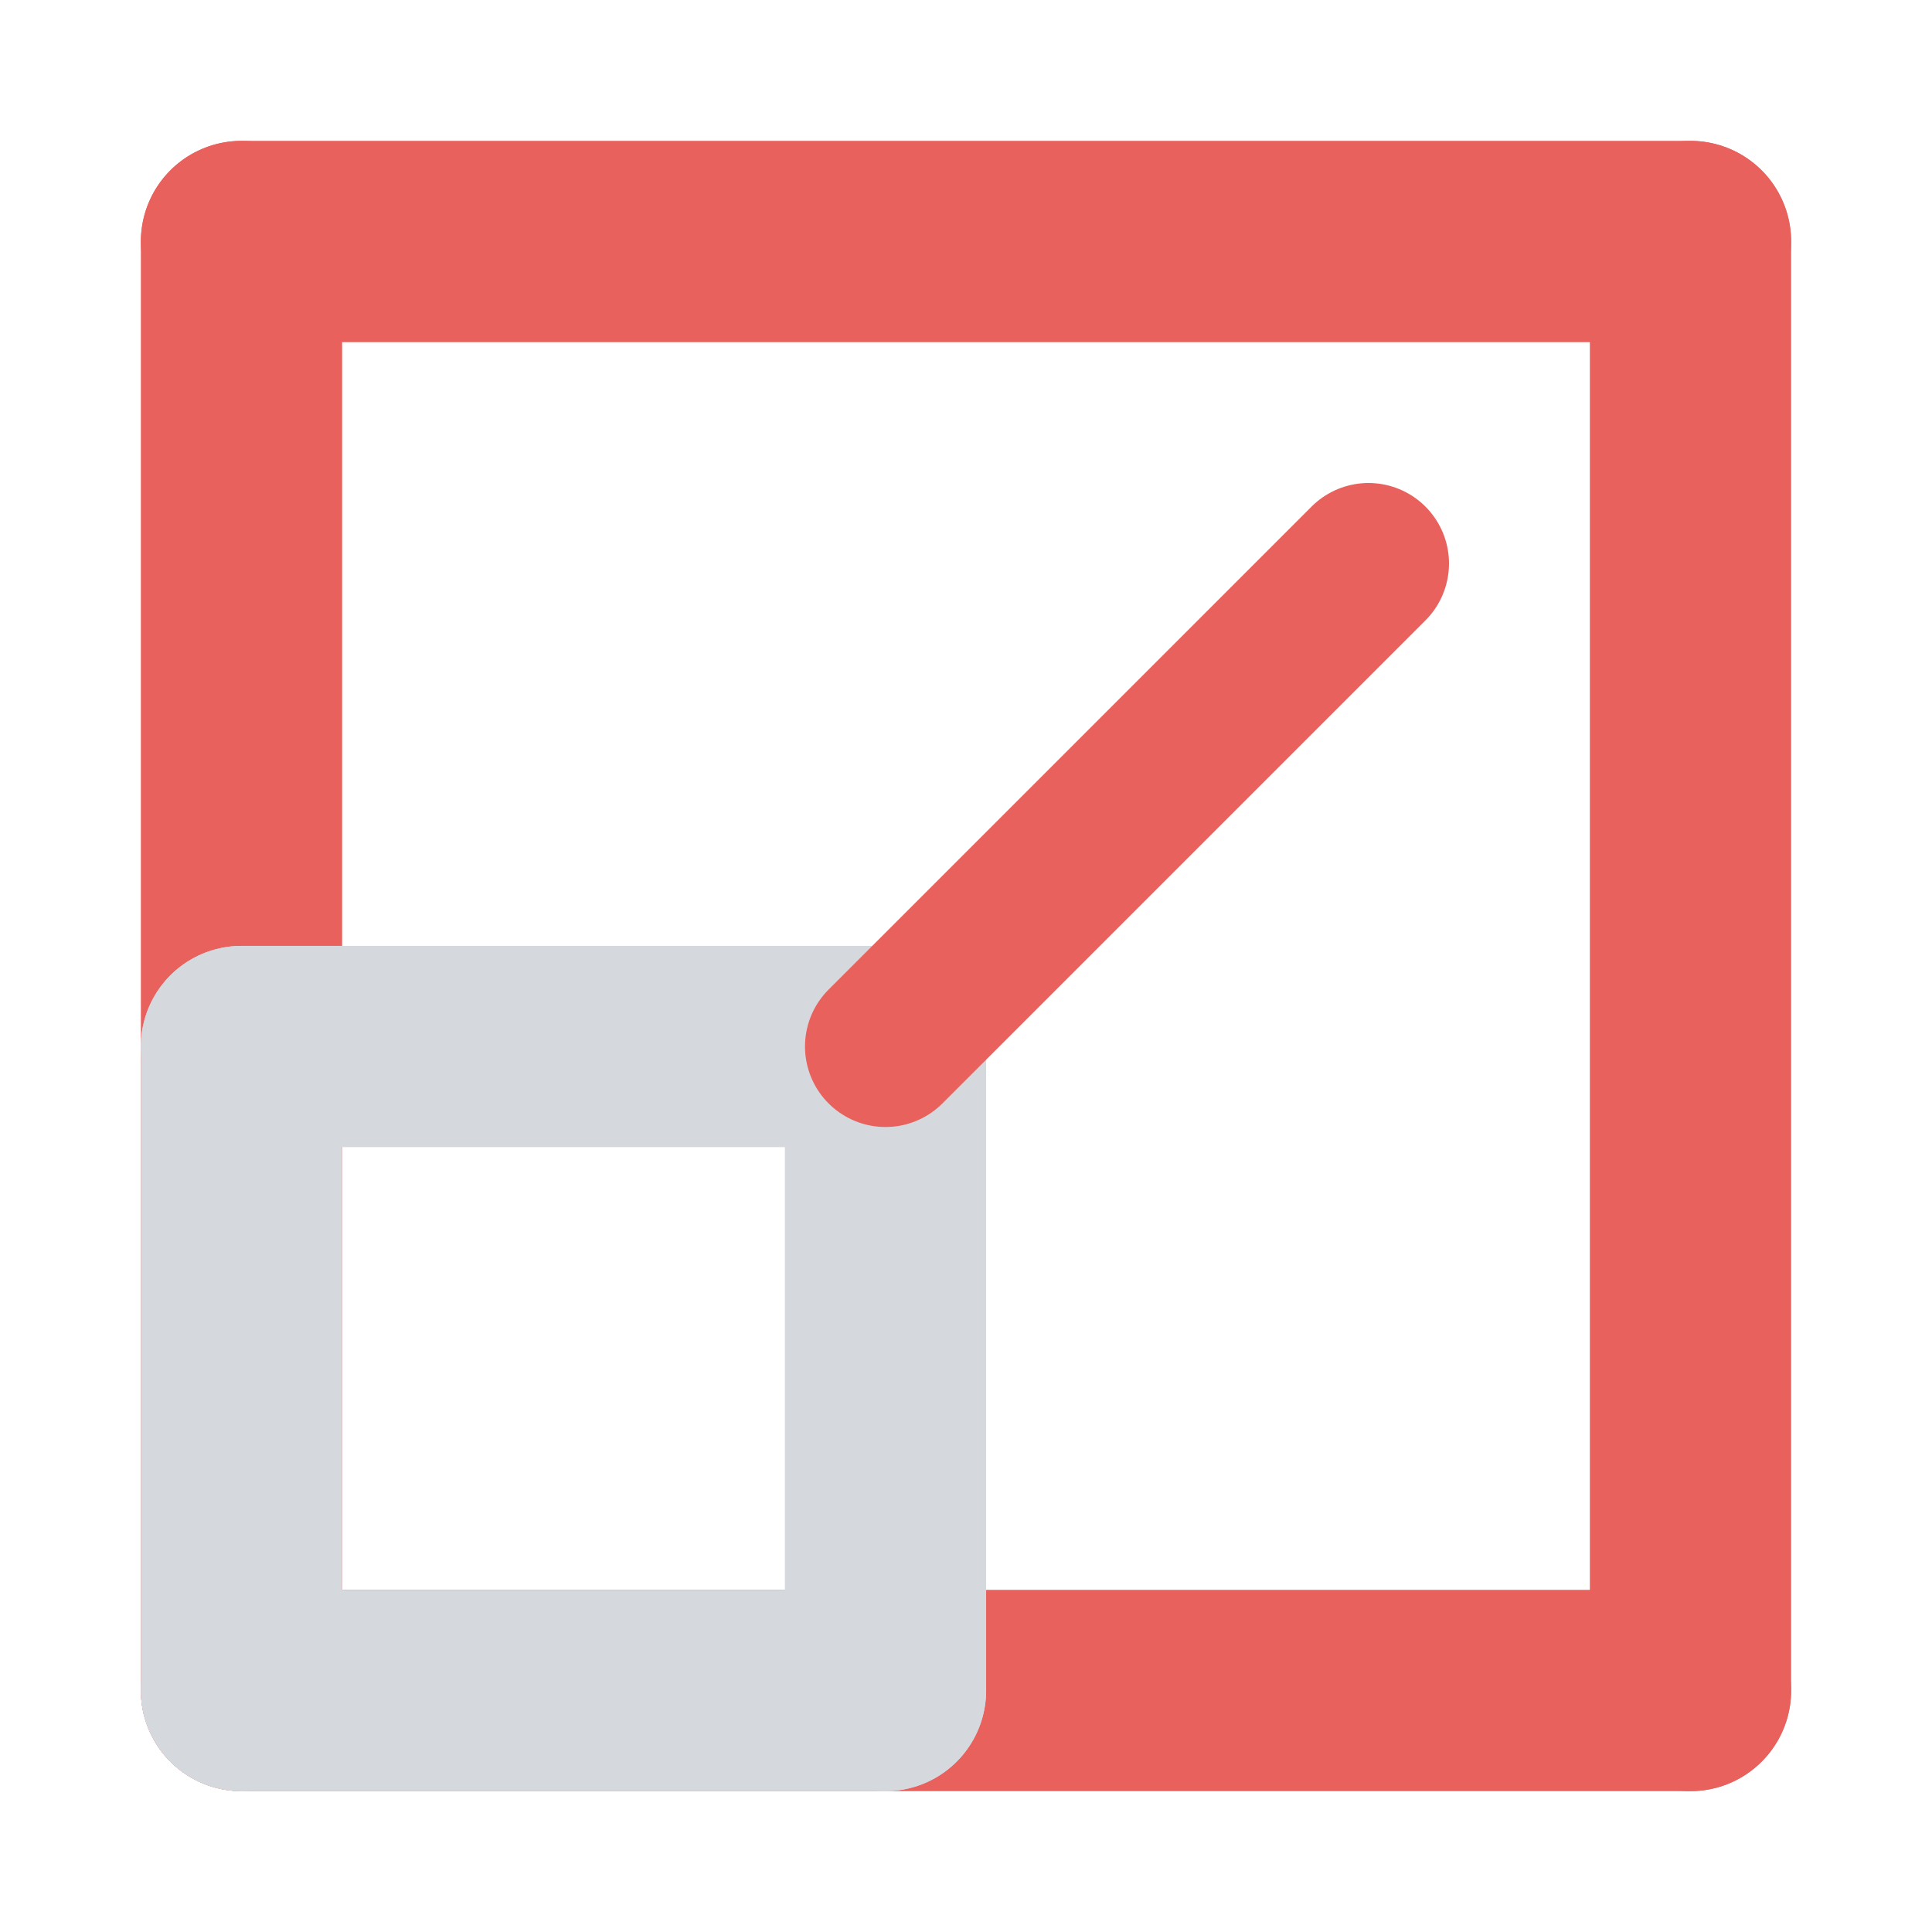
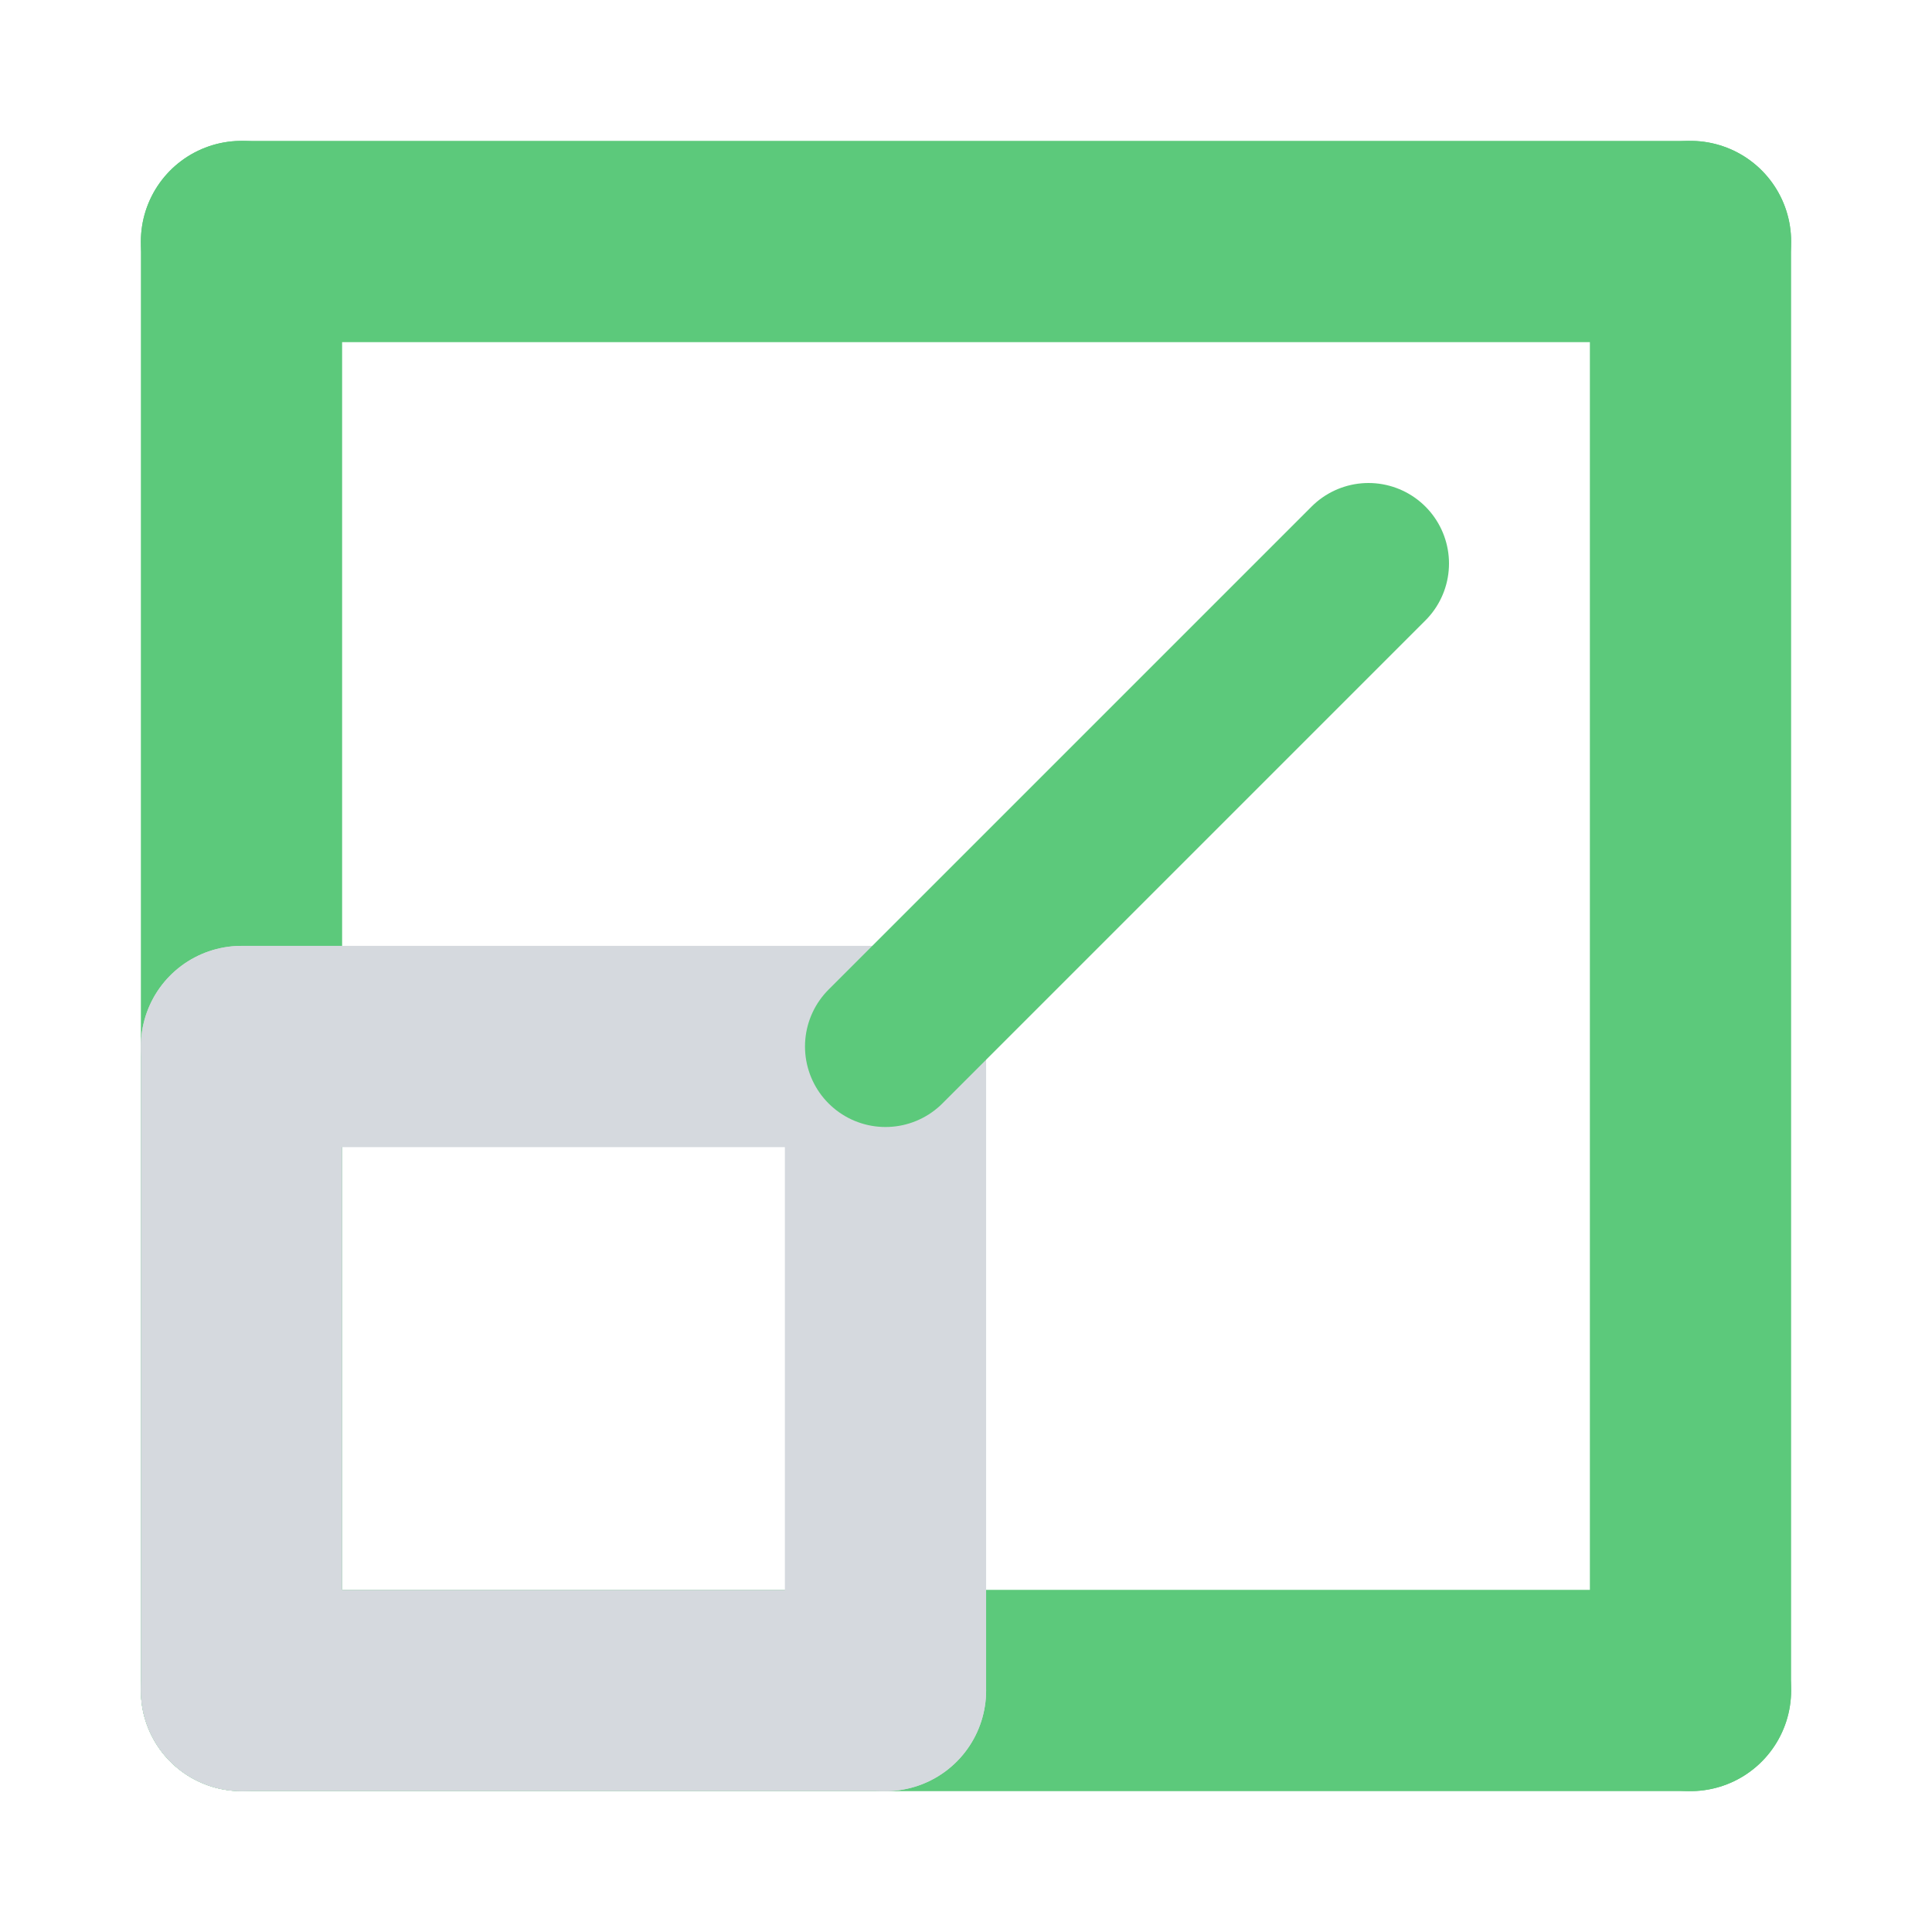
<svg xmlns="http://www.w3.org/2000/svg" version="1.1" width="24" height="24" viewBox="0 0 24 24">
  <g id="strokes">
-     <line x1="3" y1="21" x2="21" y2="21" fill="none" stroke="#e8615c" stroke-width="2.5" stroke-linecap="round" stroke-linejoin="round" />
-     <line x1="21" y1="21" x2="21" y2="3" fill="none" stroke="#e8615c" stroke-width="2.5" stroke-linecap="round" stroke-linejoin="round" />
-     <line x1="21" y1="3" x2="3" y2="3" fill="none" stroke="#e8615c" stroke-width="2.5" stroke-linecap="round" stroke-linejoin="round" />
-     <line x1="3" y1="3" x2="3" y2="21" fill="none" stroke="#e8615c" stroke-width="2.5" stroke-linecap="round" stroke-linejoin="round" />
+     <line x1="3" y1="21" x2="21" y2="21" fill="none" stroke="#5cc97b" stroke-width="2.5" stroke-linecap="round" stroke-linejoin="round" />
+     <line x1="21" y1="21" x2="21" y2="3" fill="none" stroke="#5cc97b" stroke-width="2.5" stroke-linecap="round" stroke-linejoin="round" />
+     <line x1="21" y1="3" x2="3" y2="3" fill="none" stroke="#5cc97b" stroke-width="2.5" stroke-linecap="round" stroke-linejoin="round" />
+     <line x1="3" y1="3" x2="3" y2="21" fill="none" stroke="#5cc97b" stroke-width="2.5" stroke-linecap="round" stroke-linejoin="round" />
    <line x1="3" y1="21" x2="11" y2="21" fill="none" stroke="#d5d9de" stroke-width="2.5" stroke-linecap="round" stroke-linejoin="round" />
    <line x1="11" y1="21" x2="11" y2="13" fill="none" stroke="#d5d9de" stroke-width="2.5" stroke-linecap="round" stroke-linejoin="round" />
    <line x1="11" y1="13" x2="3" y2="13" fill="none" stroke="#d5d9de" stroke-width="2.5" stroke-linecap="round" stroke-linejoin="round" />
    <line x1="3" y1="13" x2="3" y2="21" fill="none" stroke="#d5d9de" stroke-width="2.5" stroke-linecap="round" stroke-linejoin="round" />
-     <line x1="11" y1="13" x2="17" y2="7" fill="none" stroke="#e8615c" stroke-width="2" stroke-linecap="round" stroke-linejoin="round" />
+     <line x1="11" y1="13" x2="17" y2="7" fill="none" stroke="#5cc97b" stroke-width="2" stroke-linecap="round" stroke-linejoin="round" />
  </g>
</svg>
